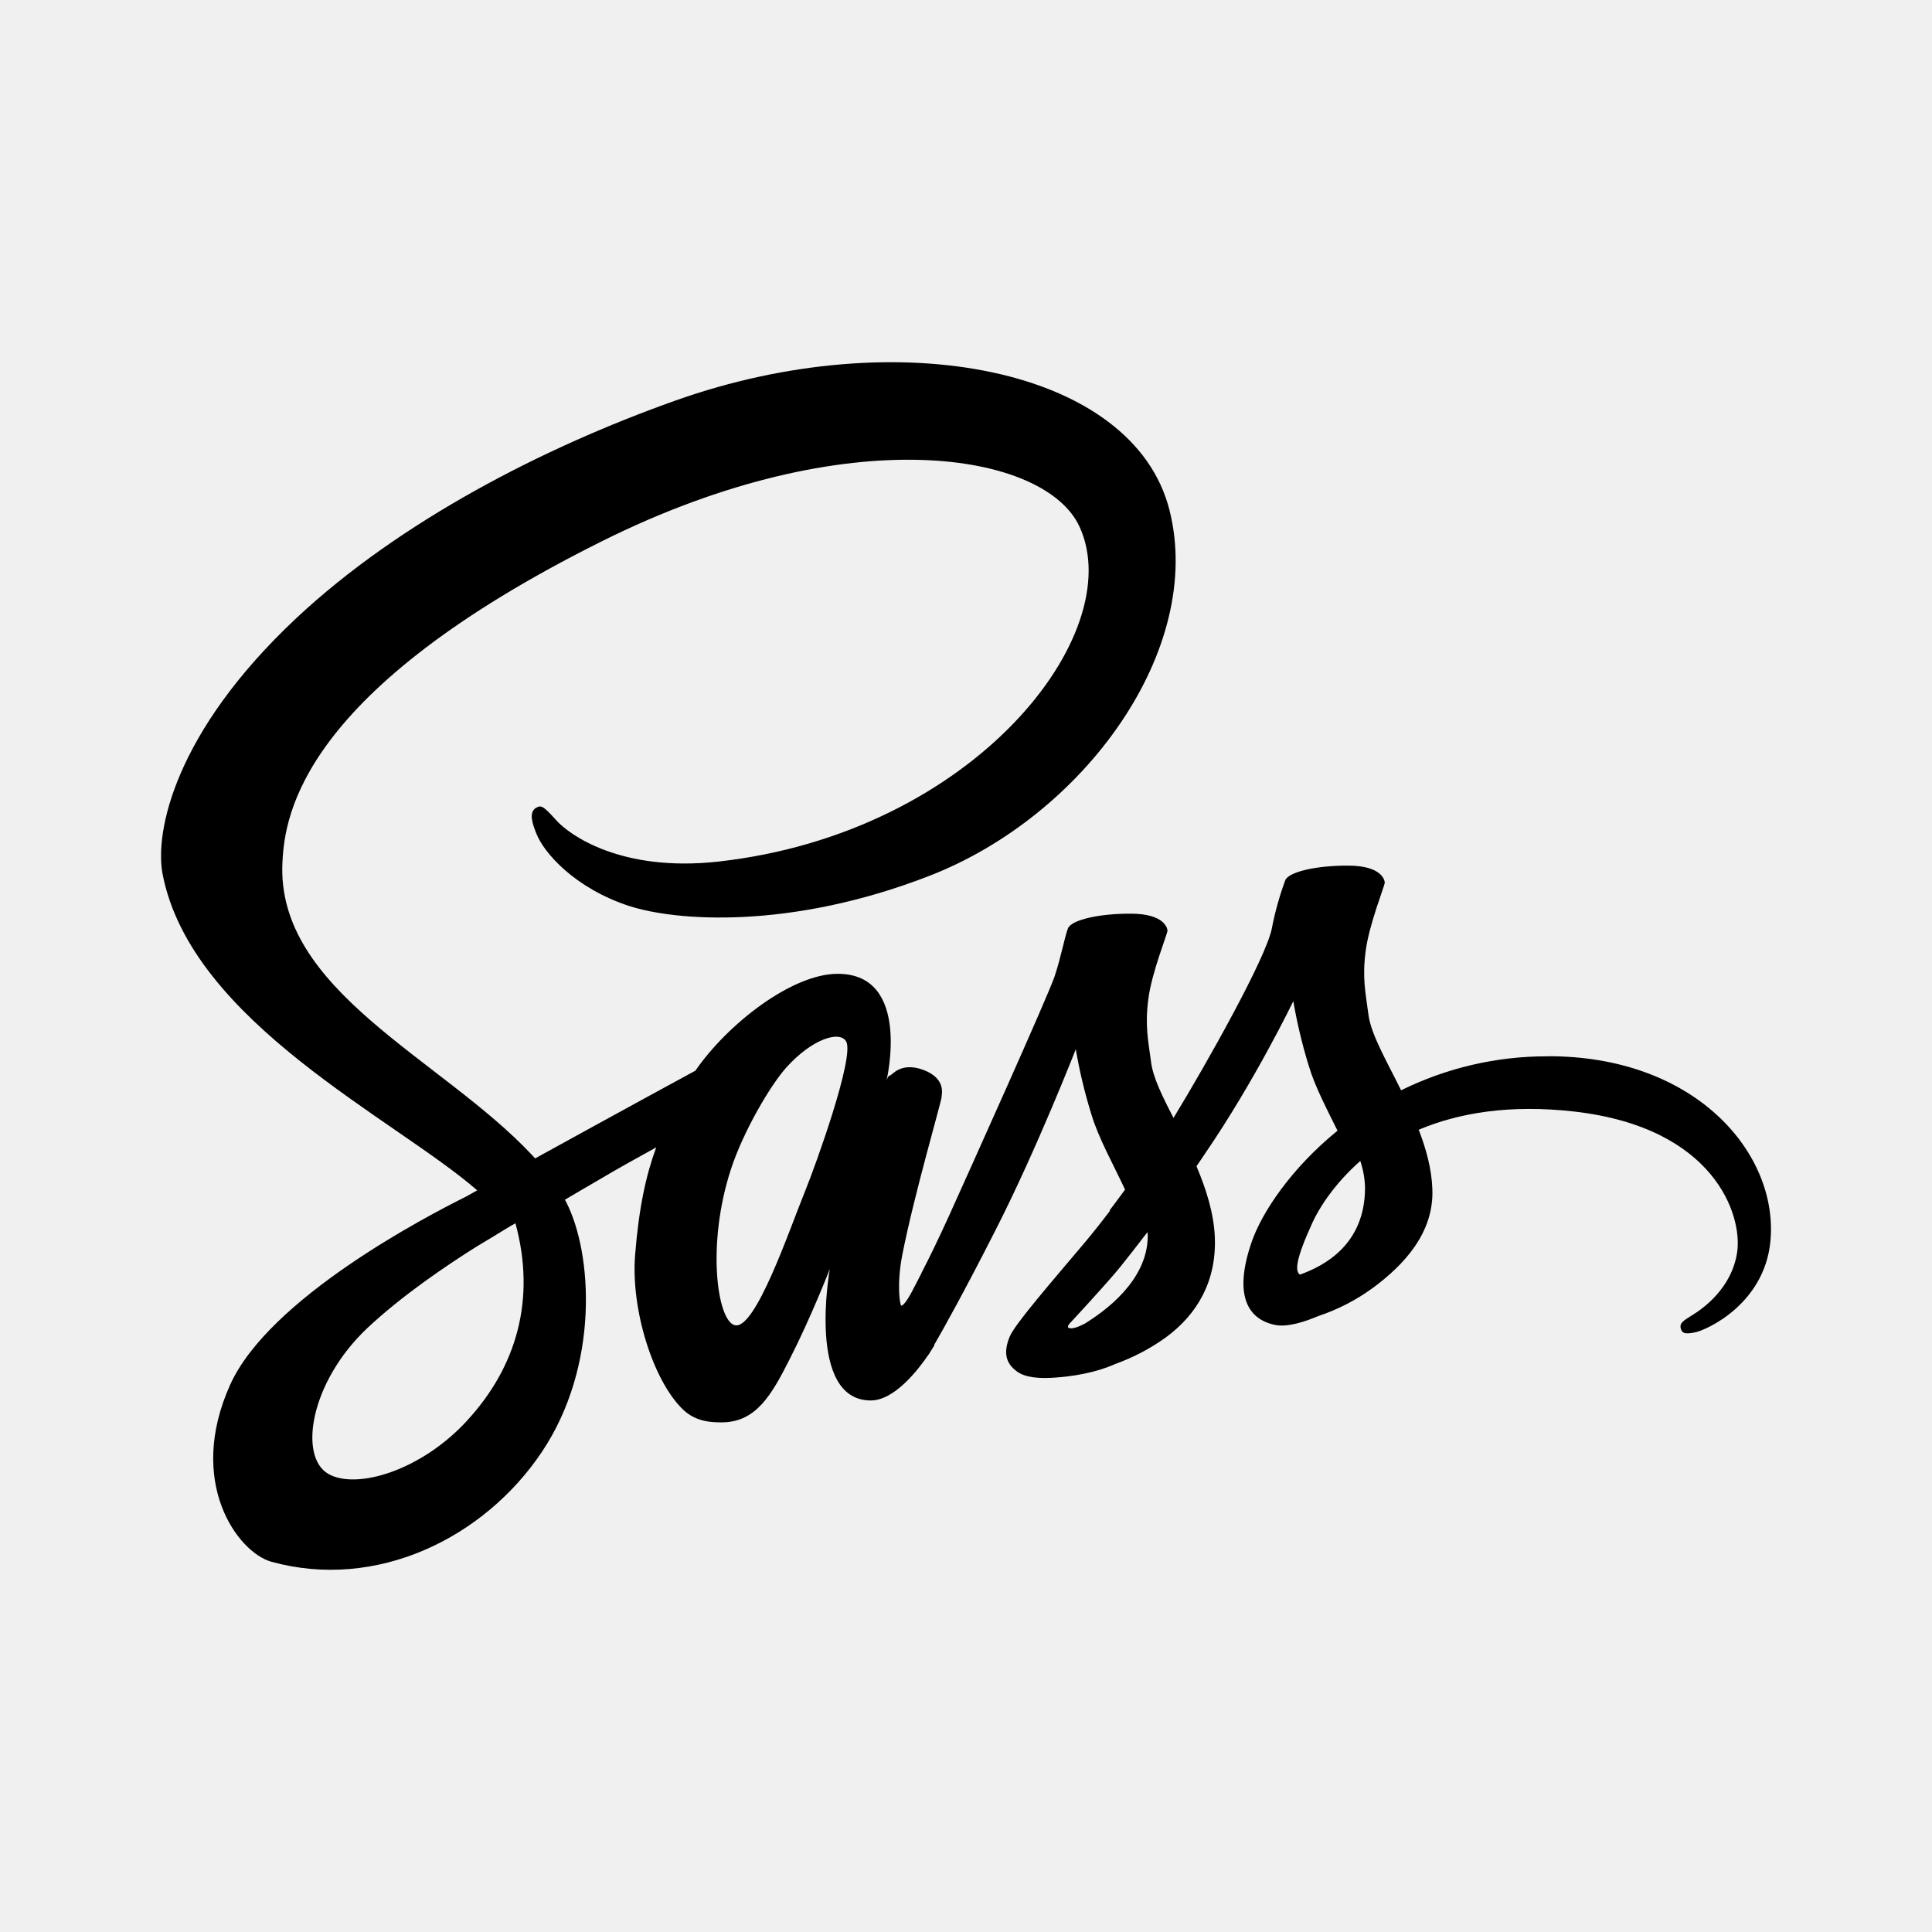
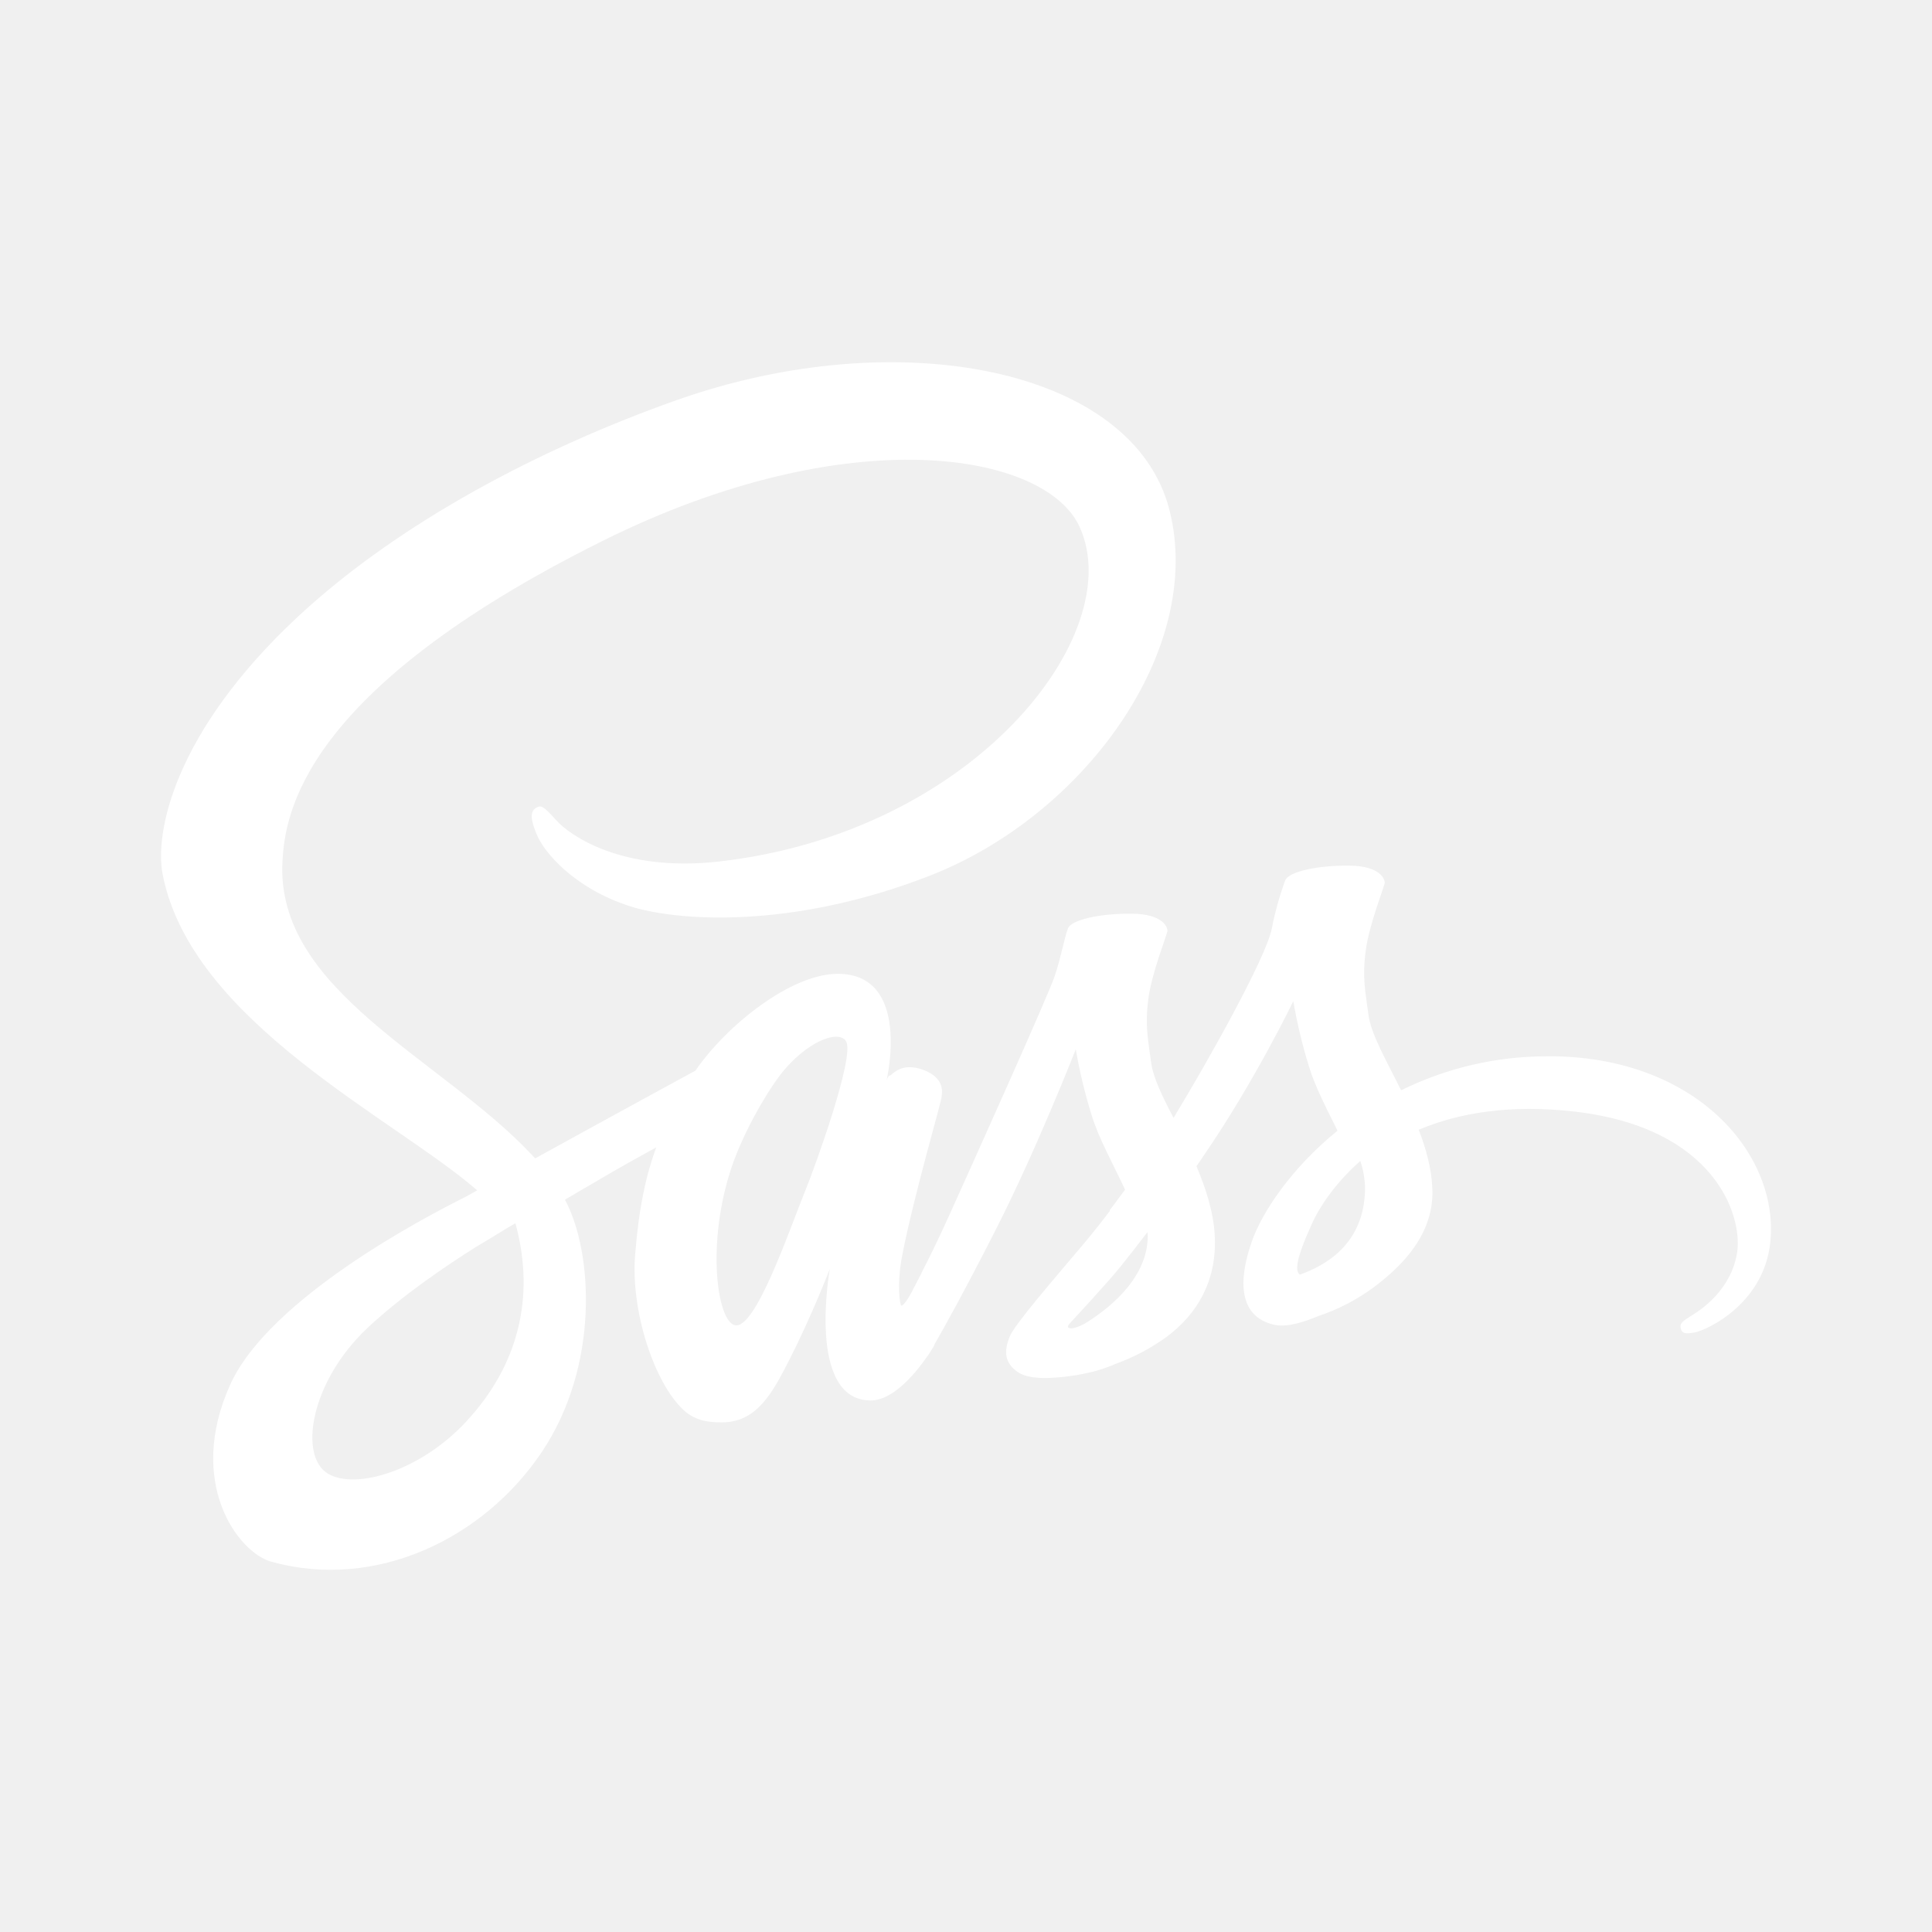
<svg xmlns="http://www.w3.org/2000/svg" width="24" height="24" viewBox="0 0 24 24" fill="none">
-   <path d="M11.432 15.841C11.423 15.859 11.414 15.874 11.432 15.841V15.841ZM19.218 13.122C18.589 13.121 17.969 13.266 17.405 13.544C17.221 13.172 17.03 12.847 16.999 12.603C16.962 12.319 16.921 12.15 16.965 11.812C17.009 11.475 17.205 10.997 17.202 10.962C17.199 10.928 17.159 10.756 16.755 10.753C16.352 10.75 16.005 10.831 15.965 10.937C15.894 11.132 15.838 11.331 15.799 11.534C15.727 11.9 14.993 13.206 14.578 13.887C14.44 13.622 14.325 13.387 14.3 13.2C14.262 12.915 14.222 12.747 14.265 12.409C14.309 12.072 14.506 11.594 14.503 11.559C14.5 11.525 14.459 11.353 14.056 11.35C13.653 11.347 13.306 11.428 13.266 11.534C13.225 11.64 13.181 11.89 13.1 12.131C13.019 12.372 12.041 14.547 11.785 15.112C11.654 15.4 11.541 15.631 11.46 15.787C11.447 15.812 11.438 15.828 11.432 15.841C11.441 15.825 11.447 15.809 11.447 15.816C11.379 15.95 11.338 16.025 11.338 16.025V16.028C11.285 16.128 11.226 16.219 11.197 16.219C11.179 16.219 11.138 15.956 11.207 15.597C11.354 14.841 11.701 13.665 11.697 13.625C11.694 13.603 11.763 13.4 11.469 13.29C11.185 13.187 11.082 13.359 11.057 13.359C11.032 13.359 11.013 13.422 11.013 13.422C11.013 13.422 11.329 12.097 10.407 12.097C9.832 12.097 9.032 12.728 8.639 13.3C8.392 13.434 7.858 13.725 7.295 14.034C7.08 14.153 6.858 14.275 6.648 14.39C6.633 14.375 6.62 14.359 6.605 14.344C5.486 13.15 3.421 12.306 3.509 10.703C3.54 10.119 3.743 8.584 7.48 6.722C10.542 5.197 12.991 5.615 13.412 6.547C14.018 7.875 12.103 10.347 8.923 10.703C7.711 10.837 7.073 10.369 6.914 10.194C6.748 10.009 6.723 10 6.661 10.034C6.558 10.091 6.623 10.253 6.661 10.35C6.755 10.597 7.145 11.034 7.811 11.253C8.395 11.444 9.816 11.55 11.535 10.884C13.465 10.14 14.968 8.069 14.527 6.334C14.079 4.572 11.156 3.994 8.393 4.975C6.746 5.559 4.966 6.478 3.685 7.675C2.163 9.1 1.92 10.341 2.02 10.859C2.376 12.7 4.912 13.9 5.928 14.787C5.878 14.816 5.831 14.841 5.787 14.866C5.278 15.119 3.344 16.131 2.86 17.2C2.313 18.412 2.951 19.281 3.369 19.4C4.675 19.762 6.012 19.109 6.731 18.037C7.449 16.965 7.362 15.566 7.031 14.928C7.027 14.919 7.021 14.912 7.018 14.903C7.149 14.825 7.284 14.747 7.418 14.669C7.677 14.515 7.93 14.375 8.152 14.253C8.027 14.591 7.937 14.997 7.89 15.584C7.833 16.272 8.118 17.162 8.487 17.512C8.649 17.666 8.846 17.669 8.967 17.669C9.399 17.669 9.592 17.312 9.808 16.887C10.073 16.369 10.308 15.765 10.308 15.765C10.308 15.765 10.014 17.397 10.817 17.397C11.111 17.397 11.404 17.019 11.536 16.825V16.828C11.536 16.828 11.542 16.816 11.558 16.791C11.589 16.744 11.605 16.715 11.605 16.715V16.706C11.723 16.503 11.983 16.037 12.373 15.269C12.879 14.275 13.364 13.034 13.364 13.034C13.41 13.307 13.475 13.576 13.557 13.841C13.645 14.137 13.829 14.462 13.976 14.778C13.857 14.941 13.785 15.034 13.785 15.034C13.786 15.037 13.787 15.039 13.789 15.04C13.695 15.165 13.588 15.3 13.479 15.431C13.079 15.906 12.604 16.45 12.542 16.606C12.467 16.791 12.485 16.928 12.629 17.034C12.735 17.116 12.923 17.128 13.119 17.112C13.479 17.087 13.732 17 13.854 16.944C14.079 16.863 14.291 16.752 14.485 16.612C14.875 16.325 15.113 15.912 15.091 15.369C15.079 15.069 14.982 14.769 14.863 14.487C14.897 14.437 14.935 14.384 14.969 14.331C15.588 13.428 16.066 12.437 16.066 12.437C16.113 12.71 16.177 12.979 16.259 13.243C16.334 13.496 16.481 13.774 16.615 14.046C16.034 14.518 15.675 15.065 15.55 15.424C15.319 16.09 15.5 16.39 15.841 16.459C15.994 16.49 16.213 16.418 16.375 16.349C16.616 16.269 16.844 16.152 17.05 16.002C17.44 15.715 17.818 15.312 17.793 14.765C17.784 14.518 17.715 14.271 17.624 14.034C18.115 13.827 18.752 13.715 19.565 13.809C21.305 14.012 21.645 15.099 21.58 15.552C21.514 16.006 21.149 16.259 21.027 16.334C20.905 16.409 20.867 16.437 20.877 16.493C20.892 16.574 20.948 16.571 21.052 16.552C21.195 16.527 21.964 16.184 21.998 15.343C22.048 14.28 21.027 13.112 19.217 13.121L19.218 13.122ZM5.806 17.644C5.231 18.272 4.425 18.509 4.078 18.309C3.706 18.093 3.853 17.169 4.562 16.499C4.994 16.093 5.55 15.718 5.918 15.487C6.003 15.437 6.125 15.362 6.275 15.271C6.3 15.255 6.312 15.249 6.312 15.249C6.34 15.23 6.372 15.215 6.403 15.196C6.662 16.146 6.412 16.984 5.806 17.643V17.644ZM10.005 14.787C9.805 15.278 9.383 16.528 9.127 16.462C8.908 16.406 8.774 15.453 9.083 14.515C9.239 14.044 9.571 13.481 9.767 13.262C10.083 12.909 10.43 12.797 10.511 12.937C10.62 13.122 10.13 14.481 10.005 14.787ZM13.473 16.444C13.389 16.487 13.311 16.515 13.274 16.494C13.245 16.478 13.308 16.419 13.308 16.419C13.308 16.419 13.742 15.953 13.914 15.741C14.014 15.616 14.13 15.469 14.254 15.306C14.254 15.322 14.258 15.337 14.258 15.356C14.254 15.915 13.716 16.294 13.473 16.444H13.473ZM16.148 15.834C16.085 15.79 16.095 15.644 16.304 15.187C16.385 15.009 16.573 14.709 16.898 14.422C16.935 14.531 16.955 14.644 16.957 14.759C16.954 15.462 16.451 15.725 16.148 15.834H16.148Z" fill="black" />
+   <path d="M11.432 15.841C11.423 15.859 11.414 15.874 11.432 15.841V15.841ZM19.218 13.122C18.589 13.121 17.969 13.266 17.405 13.544C17.221 13.172 17.03 12.847 16.999 12.603C16.962 12.319 16.921 12.15 16.965 11.812C17.009 11.475 17.205 10.997 17.202 10.962C17.199 10.928 17.159 10.756 16.755 10.753C16.352 10.75 16.005 10.831 15.965 10.937C15.894 11.132 15.838 11.331 15.799 11.534C15.727 11.9 14.993 13.206 14.578 13.887C14.44 13.622 14.325 13.387 14.3 13.2C14.262 12.915 14.222 12.747 14.265 12.409C14.309 12.072 14.506 11.594 14.503 11.559C14.5 11.525 14.459 11.353 14.056 11.35C13.653 11.347 13.306 11.428 13.266 11.534C13.225 11.64 13.181 11.89 13.1 12.131C13.019 12.372 12.041 14.547 11.785 15.112C11.654 15.4 11.541 15.631 11.46 15.787C11.447 15.812 11.438 15.828 11.432 15.841C11.441 15.825 11.447 15.809 11.447 15.816C11.379 15.95 11.338 16.025 11.338 16.025V16.028C11.285 16.128 11.226 16.219 11.197 16.219C11.179 16.219 11.138 15.956 11.207 15.597C11.354 14.841 11.701 13.665 11.697 13.625C11.694 13.603 11.763 13.4 11.469 13.29C11.185 13.187 11.082 13.359 11.057 13.359C11.032 13.359 11.013 13.422 11.013 13.422C11.013 13.422 11.329 12.097 10.407 12.097C9.832 12.097 9.032 12.728 8.639 13.3C8.392 13.434 7.858 13.725 7.295 14.034C7.08 14.153 6.858 14.275 6.648 14.39C6.633 14.375 6.62 14.359 6.605 14.344C5.486 13.15 3.421 12.306 3.509 10.703C3.54 10.119 3.743 8.584 7.48 6.722C10.542 5.197 12.991 5.615 13.412 6.547C14.018 7.875 12.103 10.347 8.923 10.703C7.711 10.837 7.073 10.369 6.914 10.194C6.748 10.009 6.723 10 6.661 10.034C6.558 10.091 6.623 10.253 6.661 10.35C6.755 10.597 7.145 11.034 7.811 11.253C8.395 11.444 9.816 11.55 11.535 10.884C13.465 10.14 14.968 8.069 14.527 6.334C14.079 4.572 11.156 3.994 8.393 4.975C6.746 5.559 4.966 6.478 3.685 7.675C2.163 9.1 1.92 10.341 2.02 10.859C2.376 12.7 4.912 13.9 5.928 14.787C5.878 14.816 5.831 14.841 5.787 14.866C5.278 15.119 3.344 16.131 2.86 17.2C2.313 18.412 2.951 19.281 3.369 19.4C4.675 19.762 6.012 19.109 6.731 18.037C7.449 16.965 7.362 15.566 7.031 14.928C7.027 14.919 7.021 14.912 7.018 14.903C7.149 14.825 7.284 14.747 7.418 14.669C7.677 14.515 7.93 14.375 8.152 14.253C8.027 14.591 7.937 14.997 7.89 15.584C7.833 16.272 8.118 17.162 8.487 17.512C8.649 17.666 8.846 17.669 8.967 17.669C9.399 17.669 9.592 17.312 9.808 16.887C10.073 16.369 10.308 15.765 10.308 15.765C10.308 15.765 10.014 17.397 10.817 17.397C11.111 17.397 11.404 17.019 11.536 16.825V16.828C11.536 16.828 11.542 16.816 11.558 16.791C11.589 16.744 11.605 16.715 11.605 16.715V16.706C11.723 16.503 11.983 16.037 12.373 15.269C12.879 14.275 13.364 13.034 13.364 13.034C13.41 13.307 13.475 13.576 13.557 13.841C13.645 14.137 13.829 14.462 13.976 14.778C13.857 14.941 13.785 15.034 13.785 15.034C13.786 15.037 13.787 15.039 13.789 15.04C13.695 15.165 13.588 15.3 13.479 15.431C13.079 15.906 12.604 16.45 12.542 16.606C12.467 16.791 12.485 16.928 12.629 17.034C12.735 17.116 12.923 17.128 13.119 17.112C13.479 17.087 13.732 17 13.854 16.944C14.079 16.863 14.291 16.752 14.485 16.612C14.875 16.325 15.113 15.912 15.091 15.369C15.079 15.069 14.982 14.769 14.863 14.487C14.897 14.437 14.935 14.384 14.969 14.331C15.588 13.428 16.066 12.437 16.066 12.437C16.113 12.71 16.177 12.979 16.259 13.243C16.334 13.496 16.481 13.774 16.615 14.046C16.034 14.518 15.675 15.065 15.55 15.424C15.319 16.09 15.5 16.39 15.841 16.459C15.994 16.49 16.213 16.418 16.375 16.349C16.616 16.269 16.844 16.152 17.05 16.002C17.44 15.715 17.818 15.312 17.793 14.765C17.784 14.518 17.715 14.271 17.624 14.034C18.115 13.827 18.752 13.715 19.565 13.809C21.305 14.012 21.645 15.099 21.58 15.552C21.514 16.006 21.149 16.259 21.027 16.334C20.905 16.409 20.867 16.437 20.877 16.493C20.892 16.574 20.948 16.571 21.052 16.552C21.195 16.527 21.964 16.184 21.998 15.343C22.048 14.28 21.027 13.112 19.217 13.121L19.218 13.122ZM5.806 17.644C5.231 18.272 4.425 18.509 4.078 18.309C3.706 18.093 3.853 17.169 4.562 16.499C4.994 16.093 5.55 15.718 5.918 15.487C6.003 15.437 6.125 15.362 6.275 15.271C6.3 15.255 6.312 15.249 6.312 15.249C6.34 15.23 6.372 15.215 6.403 15.196C6.662 16.146 6.412 16.984 5.806 17.643V17.644ZM10.005 14.787C9.805 15.278 9.383 16.528 9.127 16.462C8.908 16.406 8.774 15.453 9.083 14.515C9.239 14.044 9.571 13.481 9.767 13.262C10.083 12.909 10.43 12.797 10.511 12.937C10.62 13.122 10.13 14.481 10.005 14.787ZM13.473 16.444C13.389 16.487 13.311 16.515 13.274 16.494C13.245 16.478 13.308 16.419 13.308 16.419C13.308 16.419 13.742 15.953 13.914 15.741C14.014 15.616 14.13 15.469 14.254 15.306C14.254 15.322 14.258 15.337 14.258 15.356C14.254 15.915 13.716 16.294 13.473 16.444H13.473ZM16.148 15.834C16.085 15.79 16.095 15.644 16.304 15.187C16.385 15.009 16.573 14.709 16.898 14.422C16.935 14.531 16.955 14.644 16.957 14.759C16.954 15.462 16.451 15.725 16.148 15.834H16.148Z" fill="white" />
</svg>
